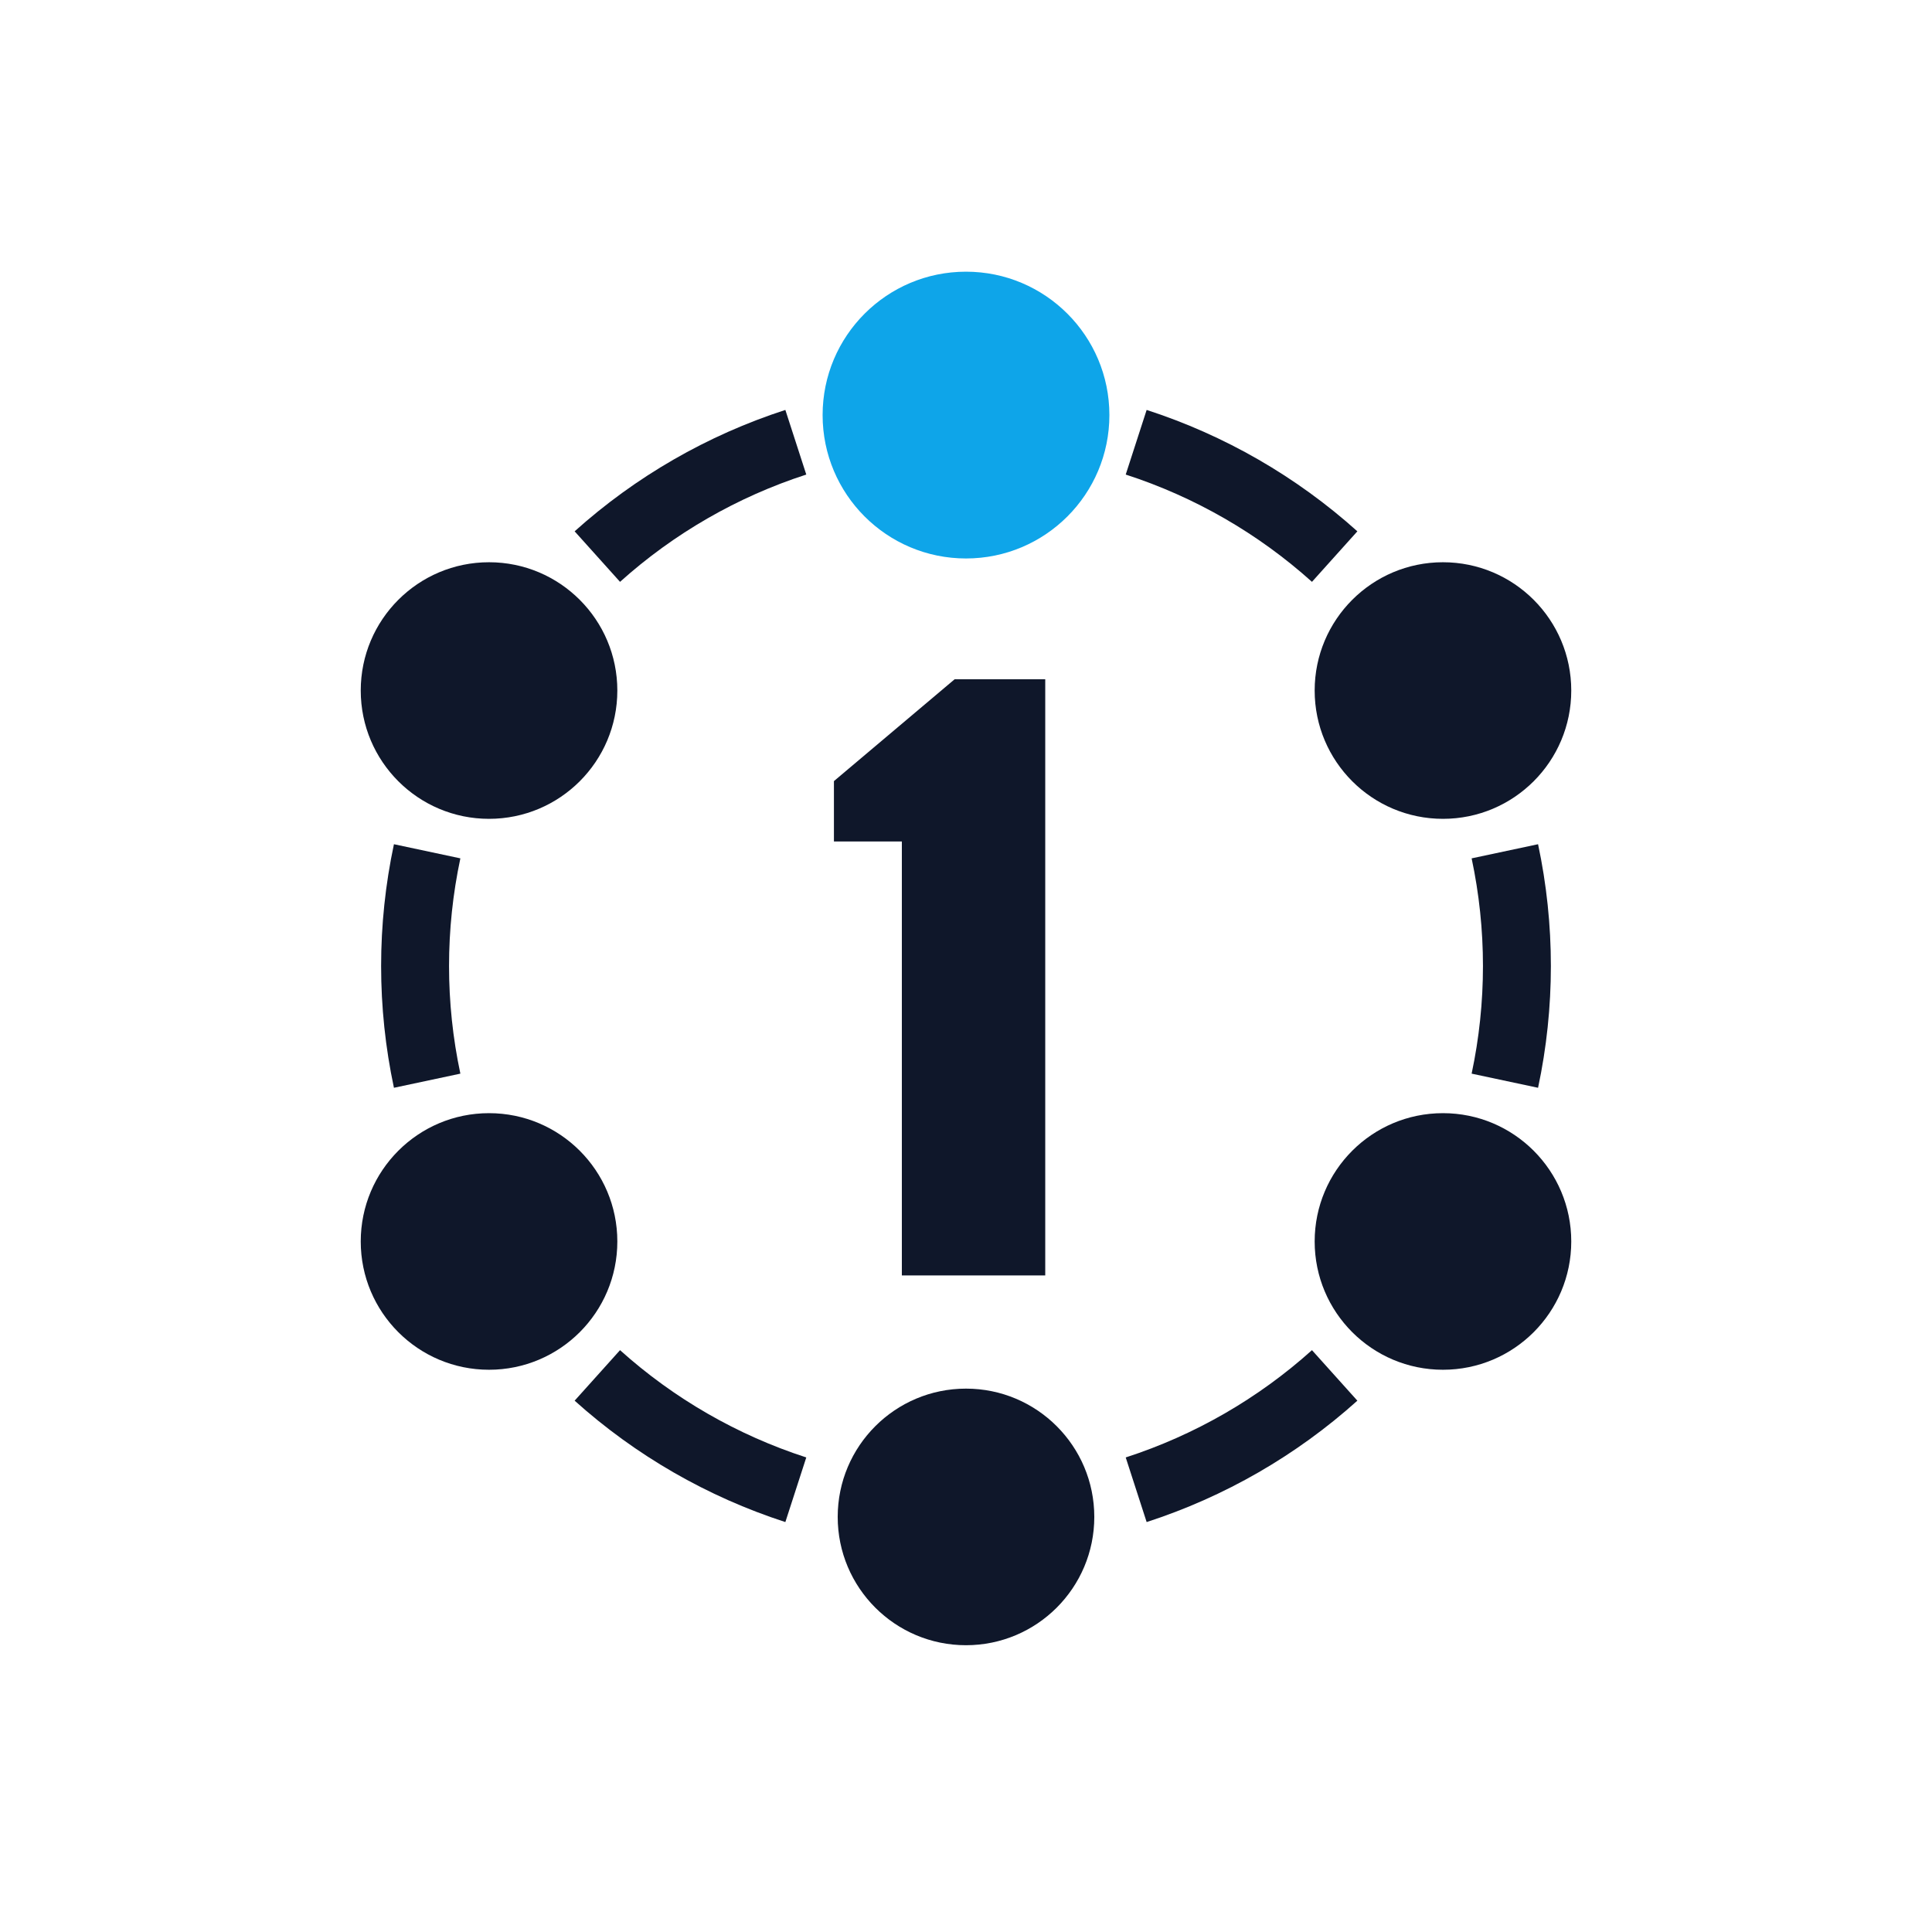
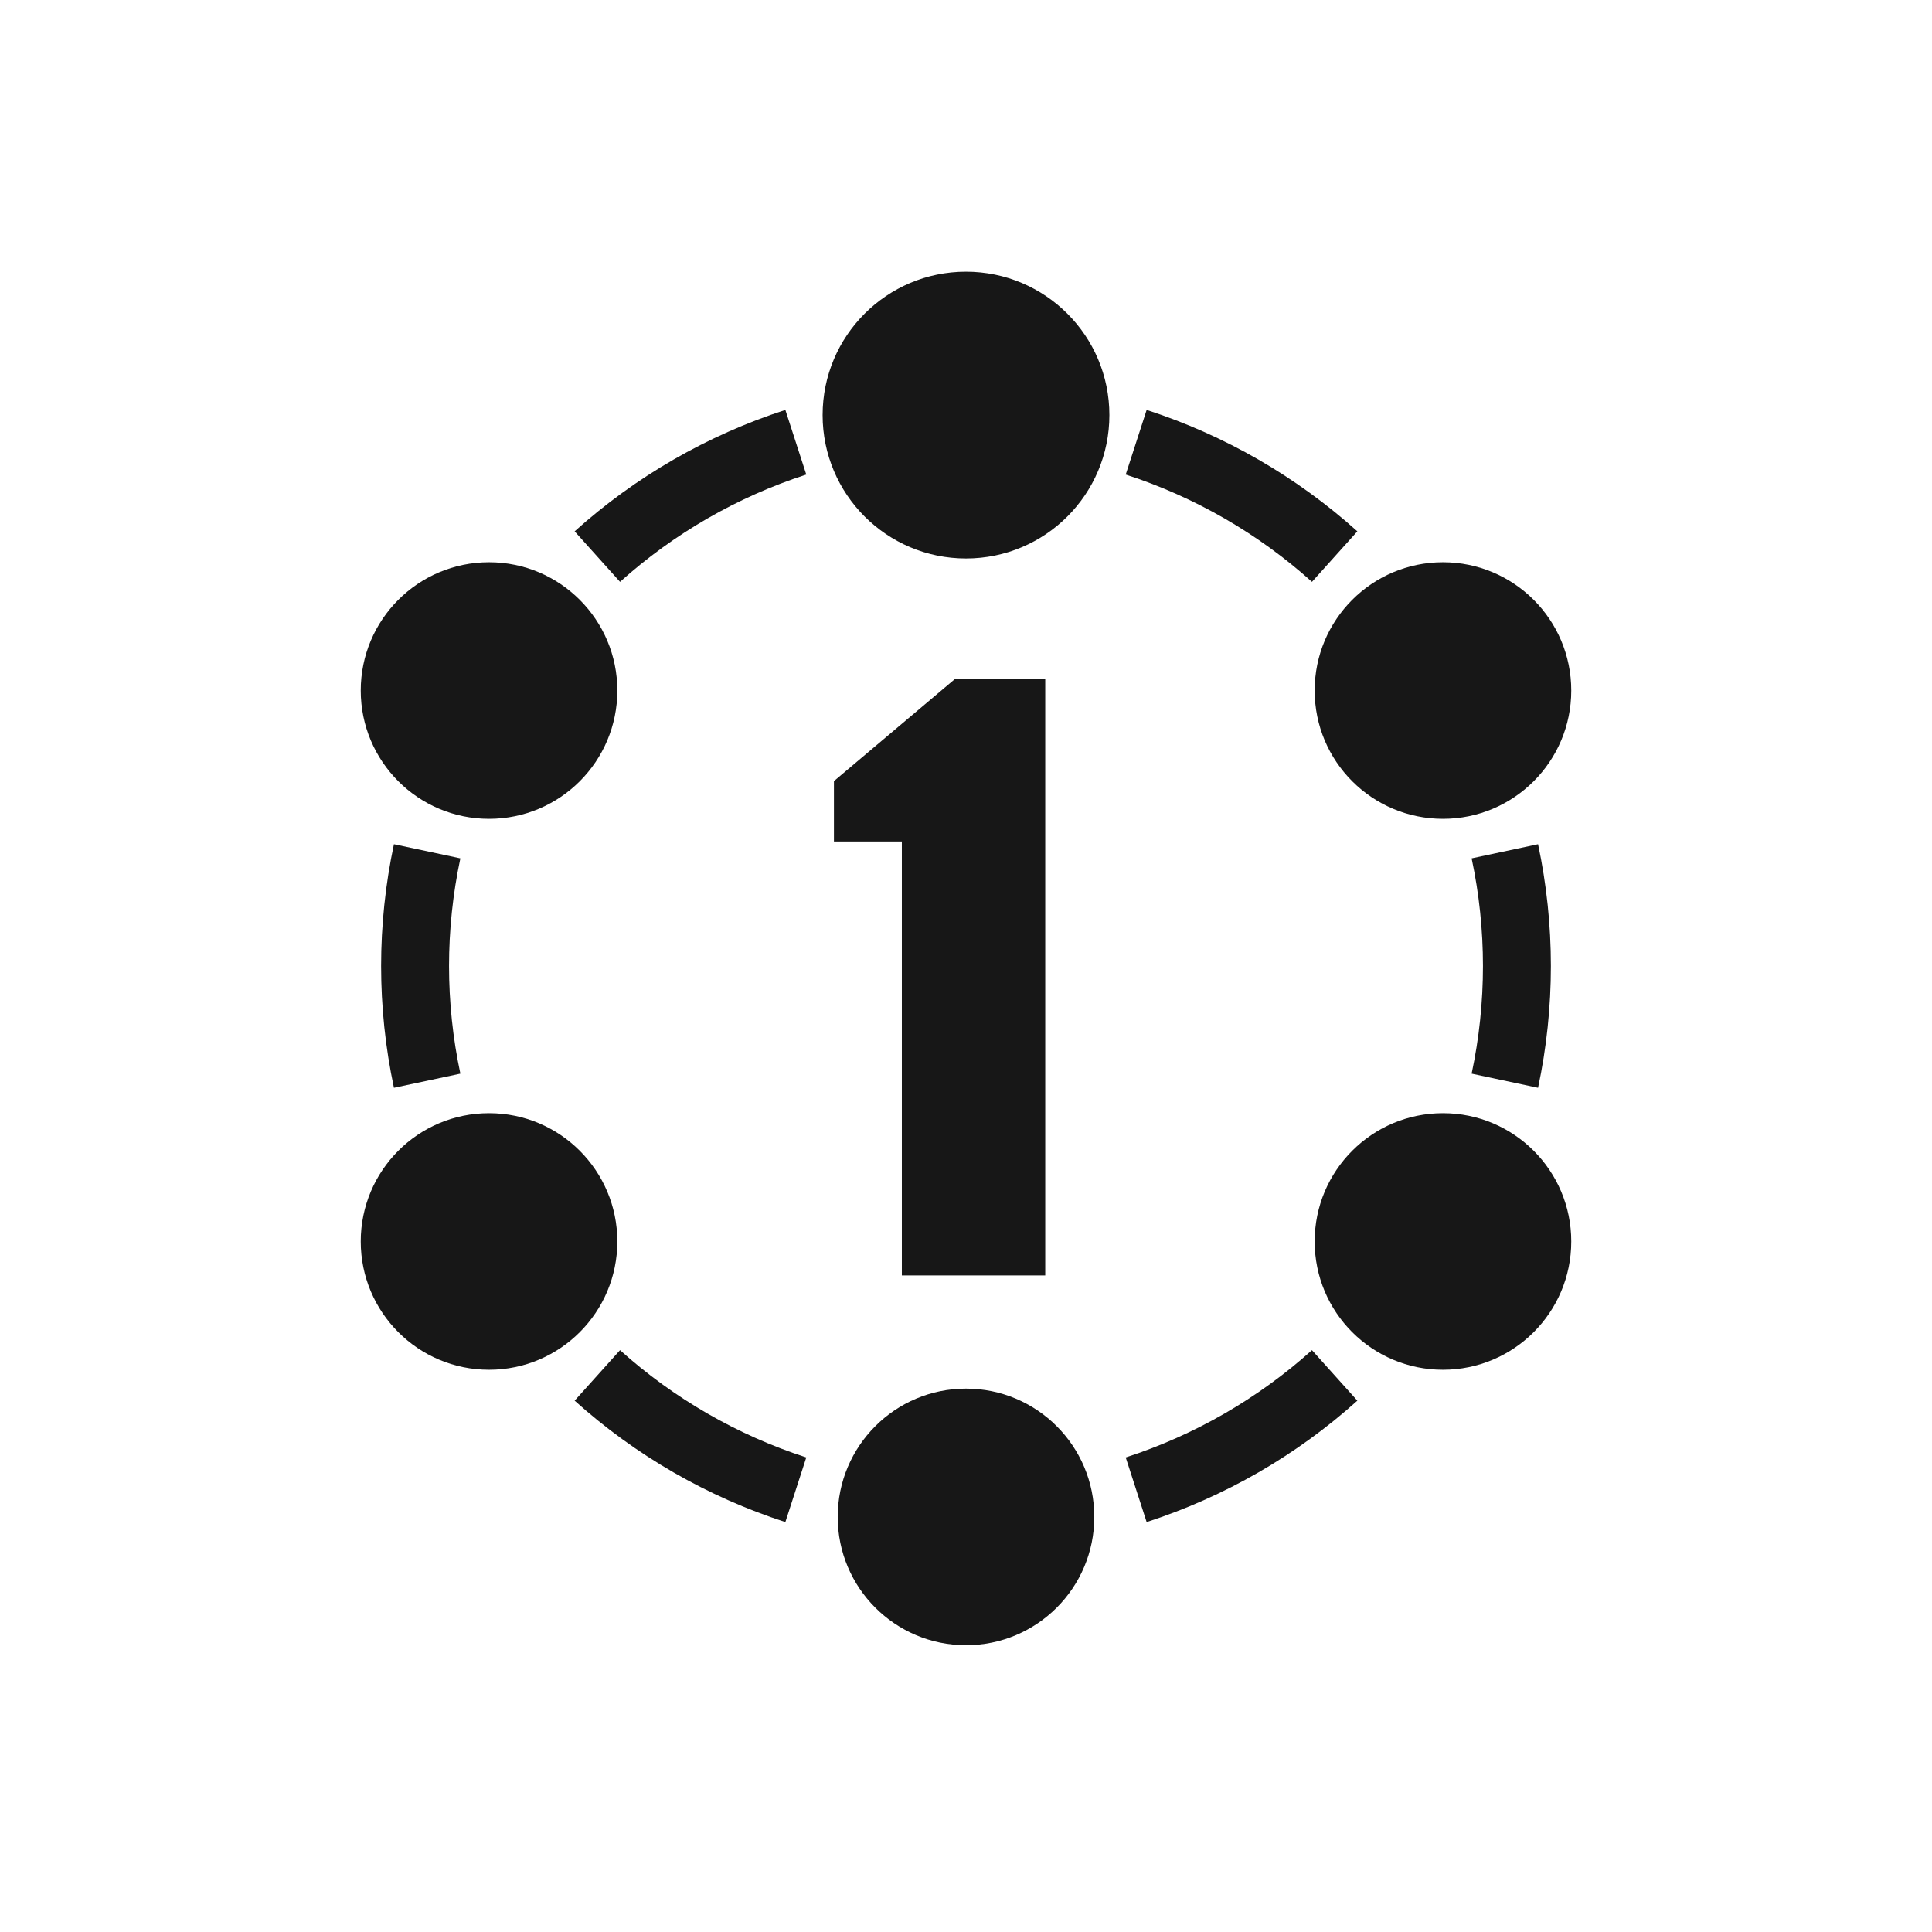
<svg xmlns="http://www.w3.org/2000/svg" width="512" height="512" viewBox="0 0 512 512" fill="none" role="img" aria-labelledby="title desc">
  <style>
-     .ink-stroke { stroke: #0f172a; }
-     .ink-fill { fill: #0f172a; }
-     .accent-fill { fill: #0ea5e9; }
+     .ink-stroke { stroke: #171717; }
+     .ink-fill,
+     .accent-fill { fill: #171717; }

    @media (prefers-color-scheme: dark) {
-       .ink-stroke { stroke: #f8fafc; }
-       .ink-fill { fill: #f8fafc; }
-       .accent-fill { fill: #38bdf8; }
+       .ink-stroke { stroke: #fafafa; }
+       .ink-fill,
+       .accent-fill { fill: #fafafa; }
    }
  </style>
  <g class="ink-stroke" stroke-width="18">
    <path d="M301.1 117.2A146 146 0 0 1 353.7 147.5" />
    <path d="M398.8 225.6A146 146 0 0 1 398.8 286.4" />
    <path d="M353.7 364.5A146 146 0 0 1 301.1 394.8" />
    <path d="M210.9 394.8A146 146 0 0 1 158.3 364.5" />
    <path d="M113.2 286.4A146 146 0 0 1 113.2 225.6" />
    <path d="M158.3 147.5A146 146 0 0 1 210.9 117.2" />
  </g>
  <circle class="accent-fill" cx="256" cy="110" r="38" />
  <circle class="ink-fill" cx="382.4" cy="183" r="34" />
  <circle class="ink-fill" cx="382.4" cy="329" r="34" />
  <circle class="ink-fill" cx="256" cy="402" r="34" />
  <circle class="ink-fill" cx="129.6" cy="329" r="34" />
  <circle class="ink-fill" cx="129.6" cy="183" r="34" />
  <path class="ink-fill" d="M221 207L253 180H277V338H239V223H221Z" />
</svg>
